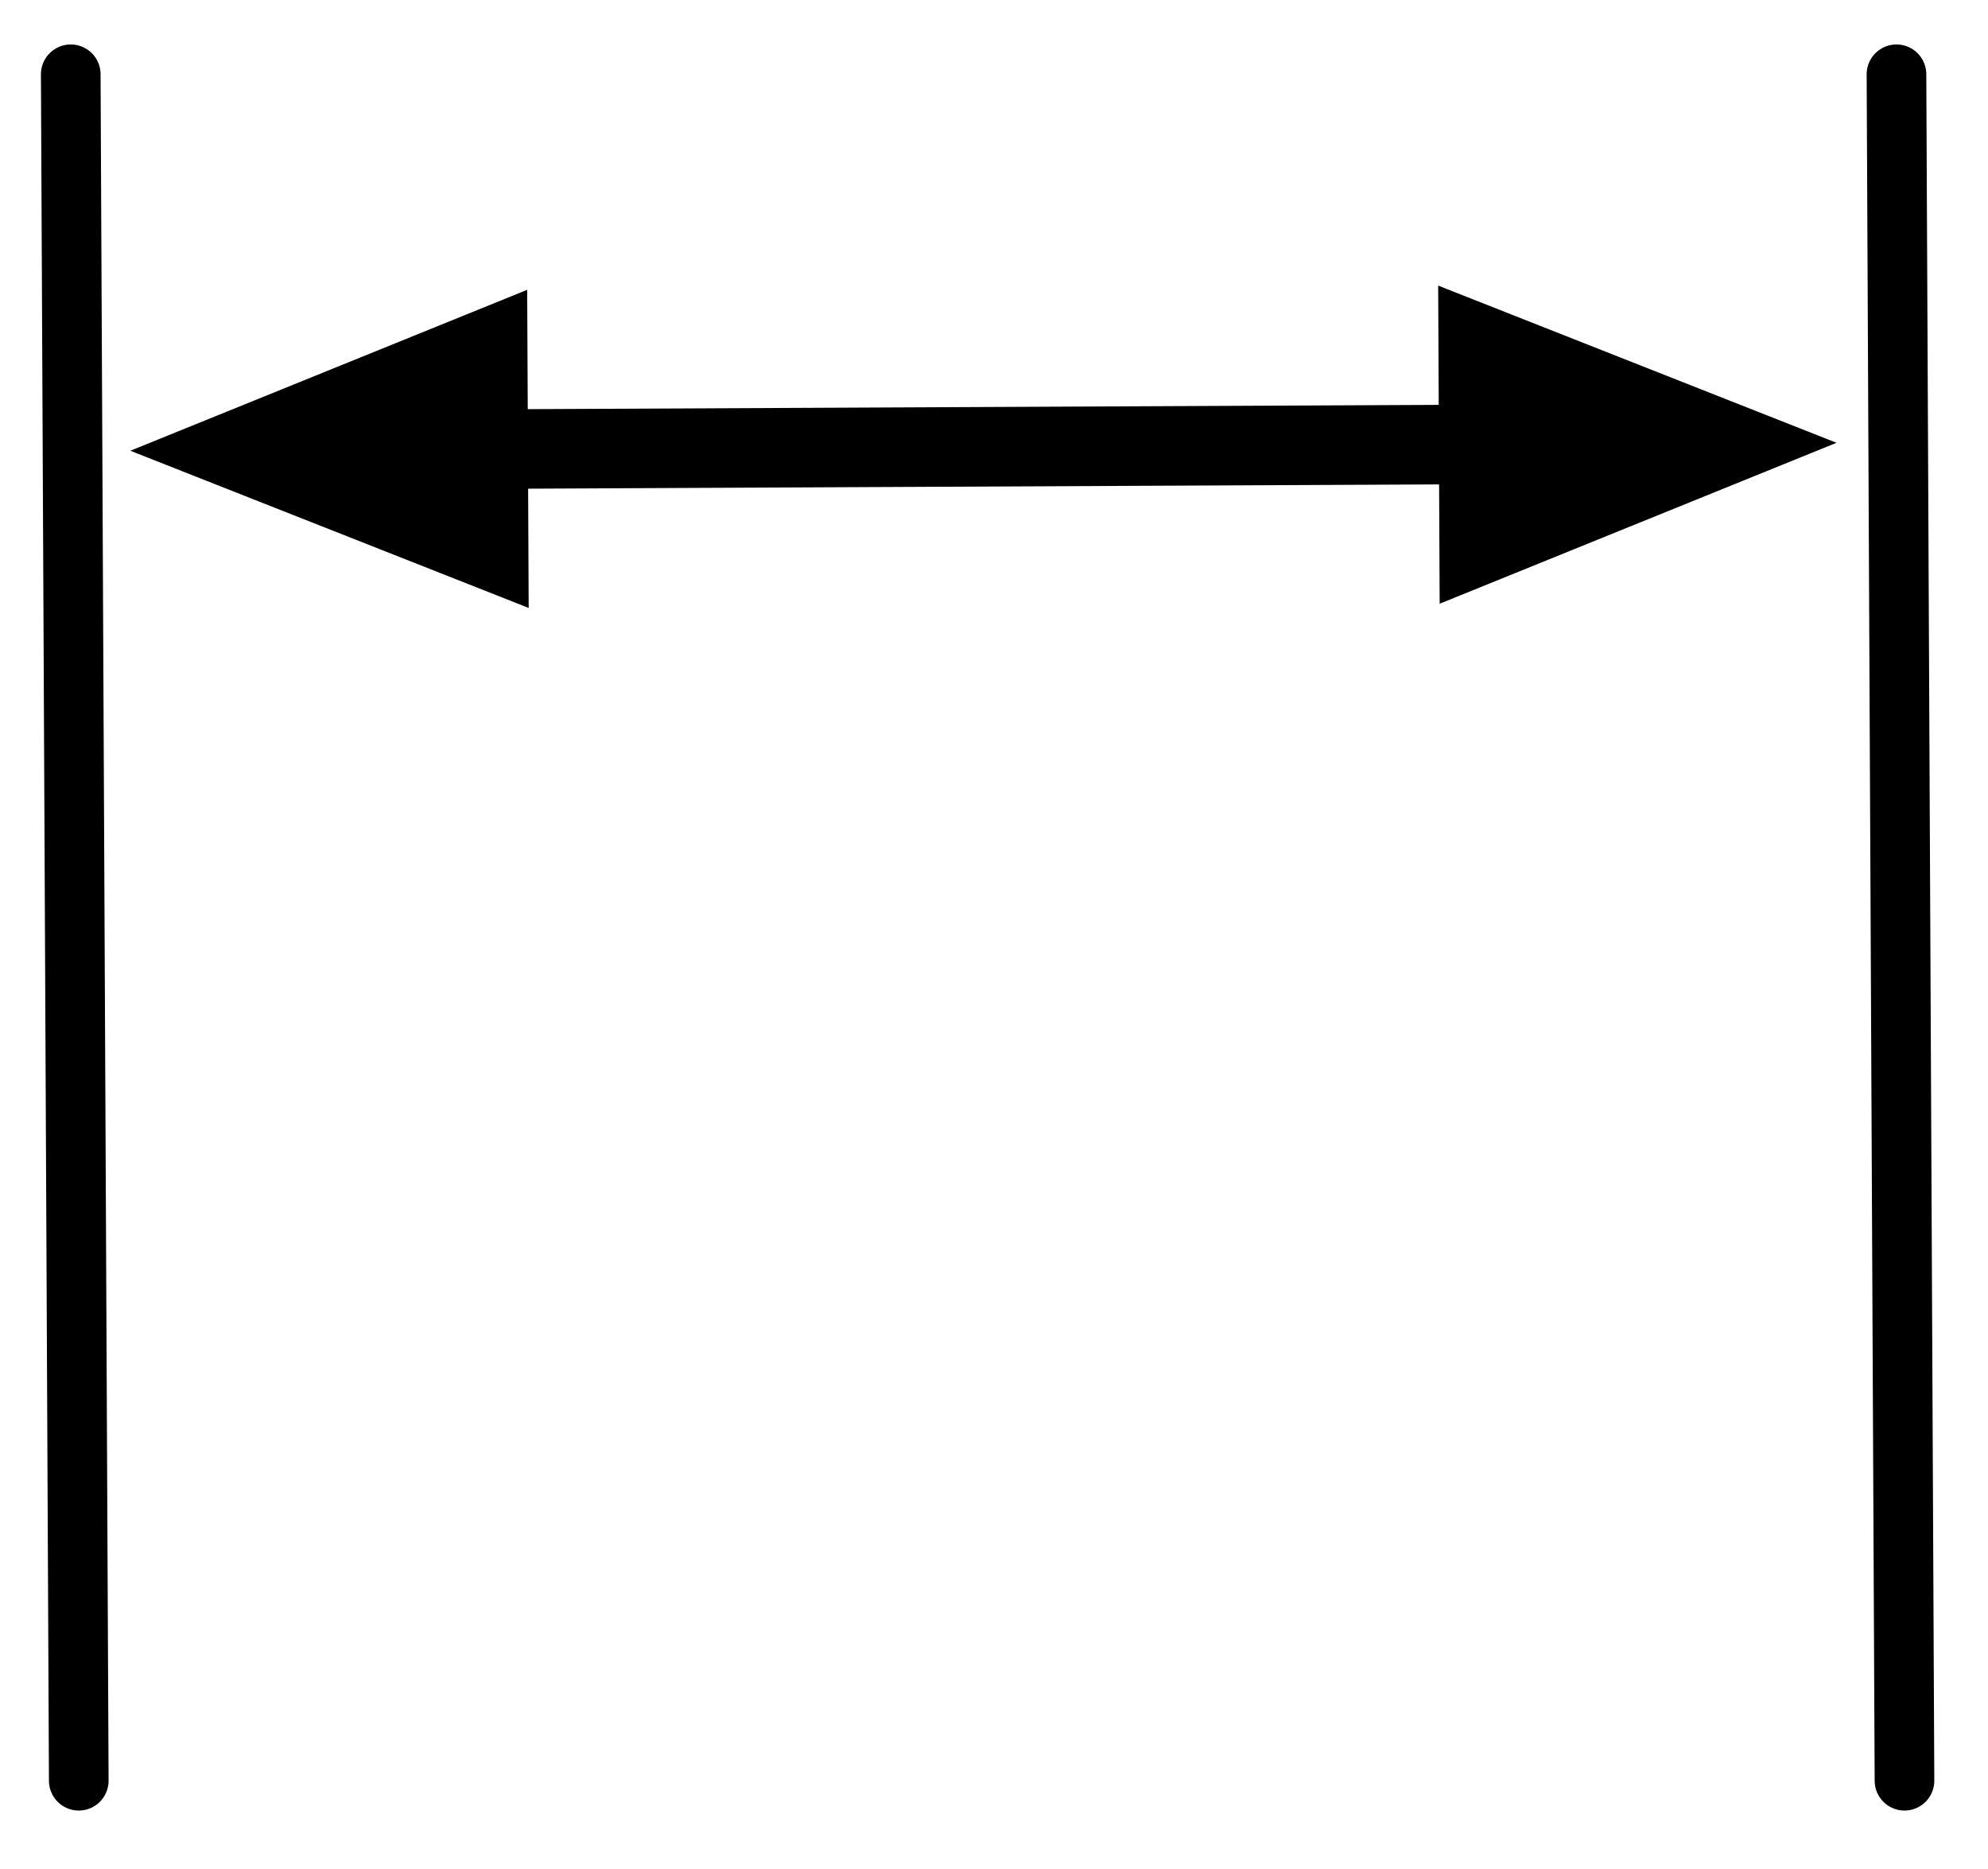
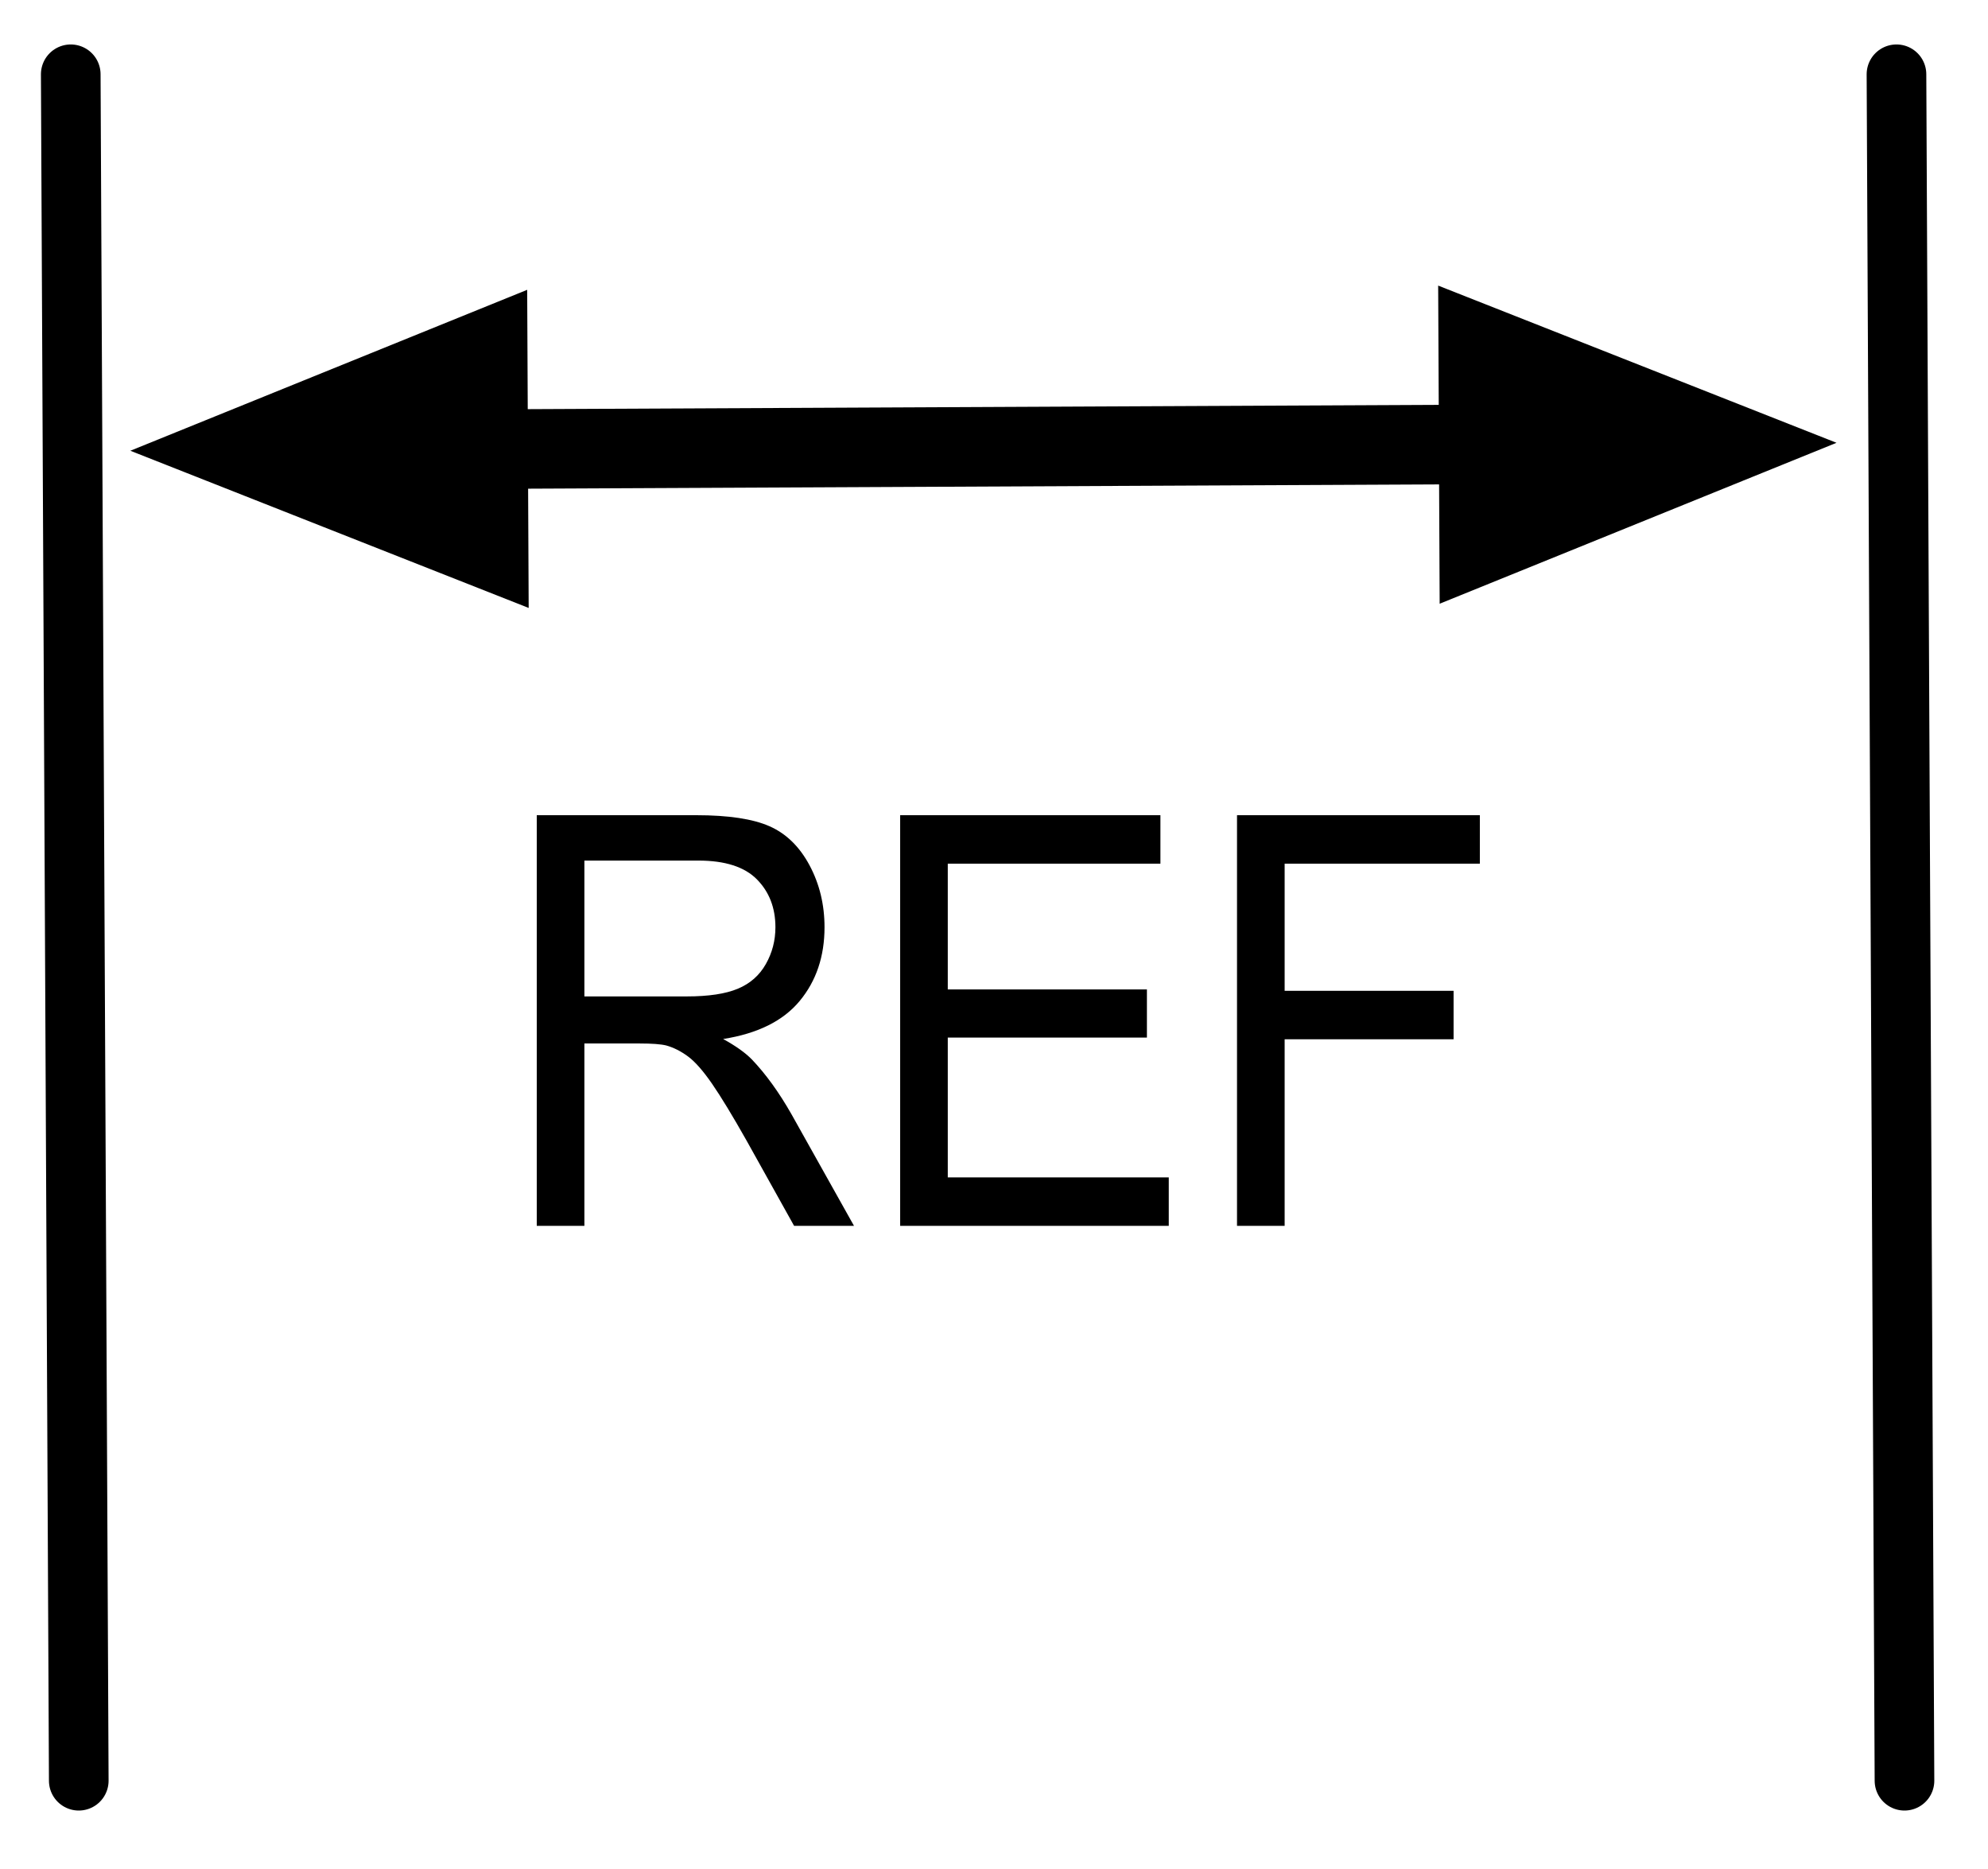
<svg xmlns="http://www.w3.org/2000/svg" width="100" height="94" viewBox="387 4043 100 94" preserveAspectRatio="xMidYMid meet">
-   <path transform="translate(-1384.17 -429.72)" d="M1446.866 513.071L1446.866 492.419C1446.866 492.419 1454.894 492.419 1454.894 492.419C1456.508 492.419 1457.735 492.604 1458.575 492.975C1459.415 493.346 1460.086 494.001 1460.588 494.94C1461.09 495.88 1461.341 496.917 1461.341 498.054C1461.341 499.519 1460.925 500.754 1460.094 501.759C1459.262 502.764 1457.978 503.402 1456.241 503.675C1456.874 504.022 1457.356 504.365 1457.686 504.703C1458.385 505.435 1459.048 506.351 1459.674 507.45C1459.674 507.45 1462.823 513.071 1462.823 513.071L1459.81 513.071C1459.81 513.071 1457.414 508.774 1457.414 508.774C1456.714 507.534 1456.138 506.586 1455.685 505.928C1455.232 505.271 1454.826 504.811 1454.468 504.548C1454.11 504.285 1453.746 504.102 1453.375 503.999C1453.103 503.933 1452.659 503.9 1452.041 503.9C1452.041 503.9 1449.262 503.9 1449.262 503.9L1449.262 513.071L1446.866 513.071ZM1449.262 501.533C1449.262 501.533 1454.413 501.533 1454.413 501.533C1455.508 501.533 1456.364 501.404 1456.981 501.146C1457.599 500.888 1458.068 500.474 1458.389 499.906C1458.711 499.338 1458.871 498.721 1458.871 498.054C1458.871 497.077 1458.56 496.274 1457.939 495.645C1457.317 495.016 1456.335 494.701 1454.993 494.701C1454.993 494.701 1449.262 494.701 1449.262 494.701L1449.262 501.533ZM1465.145 513.071L1465.145 492.419L1478.237 492.419L1478.237 494.856L1467.541 494.856L1467.541 501.181L1477.558 501.181L1477.558 503.604L1467.541 503.604L1467.541 510.634L1478.657 510.634L1478.657 513.071L1465.145 513.071ZM1482.09 513.071L1482.09 492.419L1494.305 492.419L1494.305 494.856L1484.486 494.856L1484.486 501.252L1492.984 501.252L1492.984 503.689L1484.486 503.689L1484.486 513.071L1482.09 513.071Z" />
+   <path transform="translate(-1032.866 3591.581)" d="M1446.866 513.071L1446.866 492.419C1446.866 492.419 1454.894 492.419 1454.894 492.419C1456.508 492.419 1457.735 492.604 1458.575 492.975C1459.415 493.346 1460.086 494.001 1460.588 494.94C1461.09 495.88 1461.341 496.917 1461.341 498.054C1461.341 499.519 1460.925 500.754 1460.094 501.759C1459.262 502.764 1457.978 503.402 1456.241 503.675C1456.874 504.022 1457.356 504.365 1457.686 504.703C1458.385 505.435 1459.048 506.351 1459.674 507.45C1459.674 507.45 1462.823 513.071 1462.823 513.071L1459.81 513.071C1459.81 513.071 1457.414 508.774 1457.414 508.774C1456.714 507.534 1456.138 506.586 1455.685 505.928C1455.232 505.271 1454.826 504.811 1454.468 504.548C1454.11 504.285 1453.746 504.102 1453.375 503.999C1453.103 503.933 1452.659 503.9 1452.041 503.9C1452.041 503.9 1449.262 503.9 1449.262 503.9L1449.262 513.071L1446.866 513.071ZM1449.262 501.533C1449.262 501.533 1454.413 501.533 1454.413 501.533C1455.508 501.533 1456.364 501.404 1456.981 501.146C1457.599 500.888 1458.068 500.474 1458.389 499.906C1458.711 499.338 1458.871 498.721 1458.871 498.054C1458.871 497.077 1458.56 496.274 1457.939 495.645C1457.317 495.016 1456.335 494.701 1454.993 494.701C1454.993 494.701 1449.262 494.701 1449.262 494.701L1449.262 501.533ZM1465.145 513.071L1465.145 492.419L1478.237 492.419L1478.237 494.856L1467.541 494.856L1467.541 501.181L1477.558 501.181L1477.558 503.604L1467.541 503.604L1467.541 510.634L1478.657 510.634L1478.657 513.071L1465.145 513.071ZM1482.09 513.071L1482.09 492.419L1494.305 492.419L1494.305 494.856L1484.486 494.856L1484.486 501.252L1492.984 501.252L1492.984 503.689L1484.486 503.689L1484.486 513.071L1482.09 513.071Z" />
  <path fill="none" stroke="black" stroke-width="3" stroke-linecap="round" stroke-linejoin="round" transform="translate(-1384.17 -429.72)" d="M1775.132 4562.28L1774.729 4476.456" fill-rule="evenodd" />
  <path fill="none" stroke="black" stroke-width="3" stroke-linecap="round" stroke-linejoin="round" transform="translate(-1384.17 -429.72)" d="M1866.969 4562.28L1866.566 4476.456" fill-rule="evenodd" />
  <path fill="none" stroke="black" stroke-width="4" stroke-linecap="round" stroke-linejoin="round" transform="translate(-1384.17 -429.72)" d="M1853.548 4495.036L1787.724 4495.345" fill-rule="evenodd" />
  <path transform="matrix(0.999989 -0.00469365 0.00469365 0.999989 479.38 4065.27)" d="M0 0L-20 8L-20 -8L0 0Z" />
  <path transform="matrix(-0.999989 0.00469364 -0.00469364 -0.999989 393.556 4065.67)" d="M0 0L-20 8L-20 -8L0 0Z" />
</svg>
